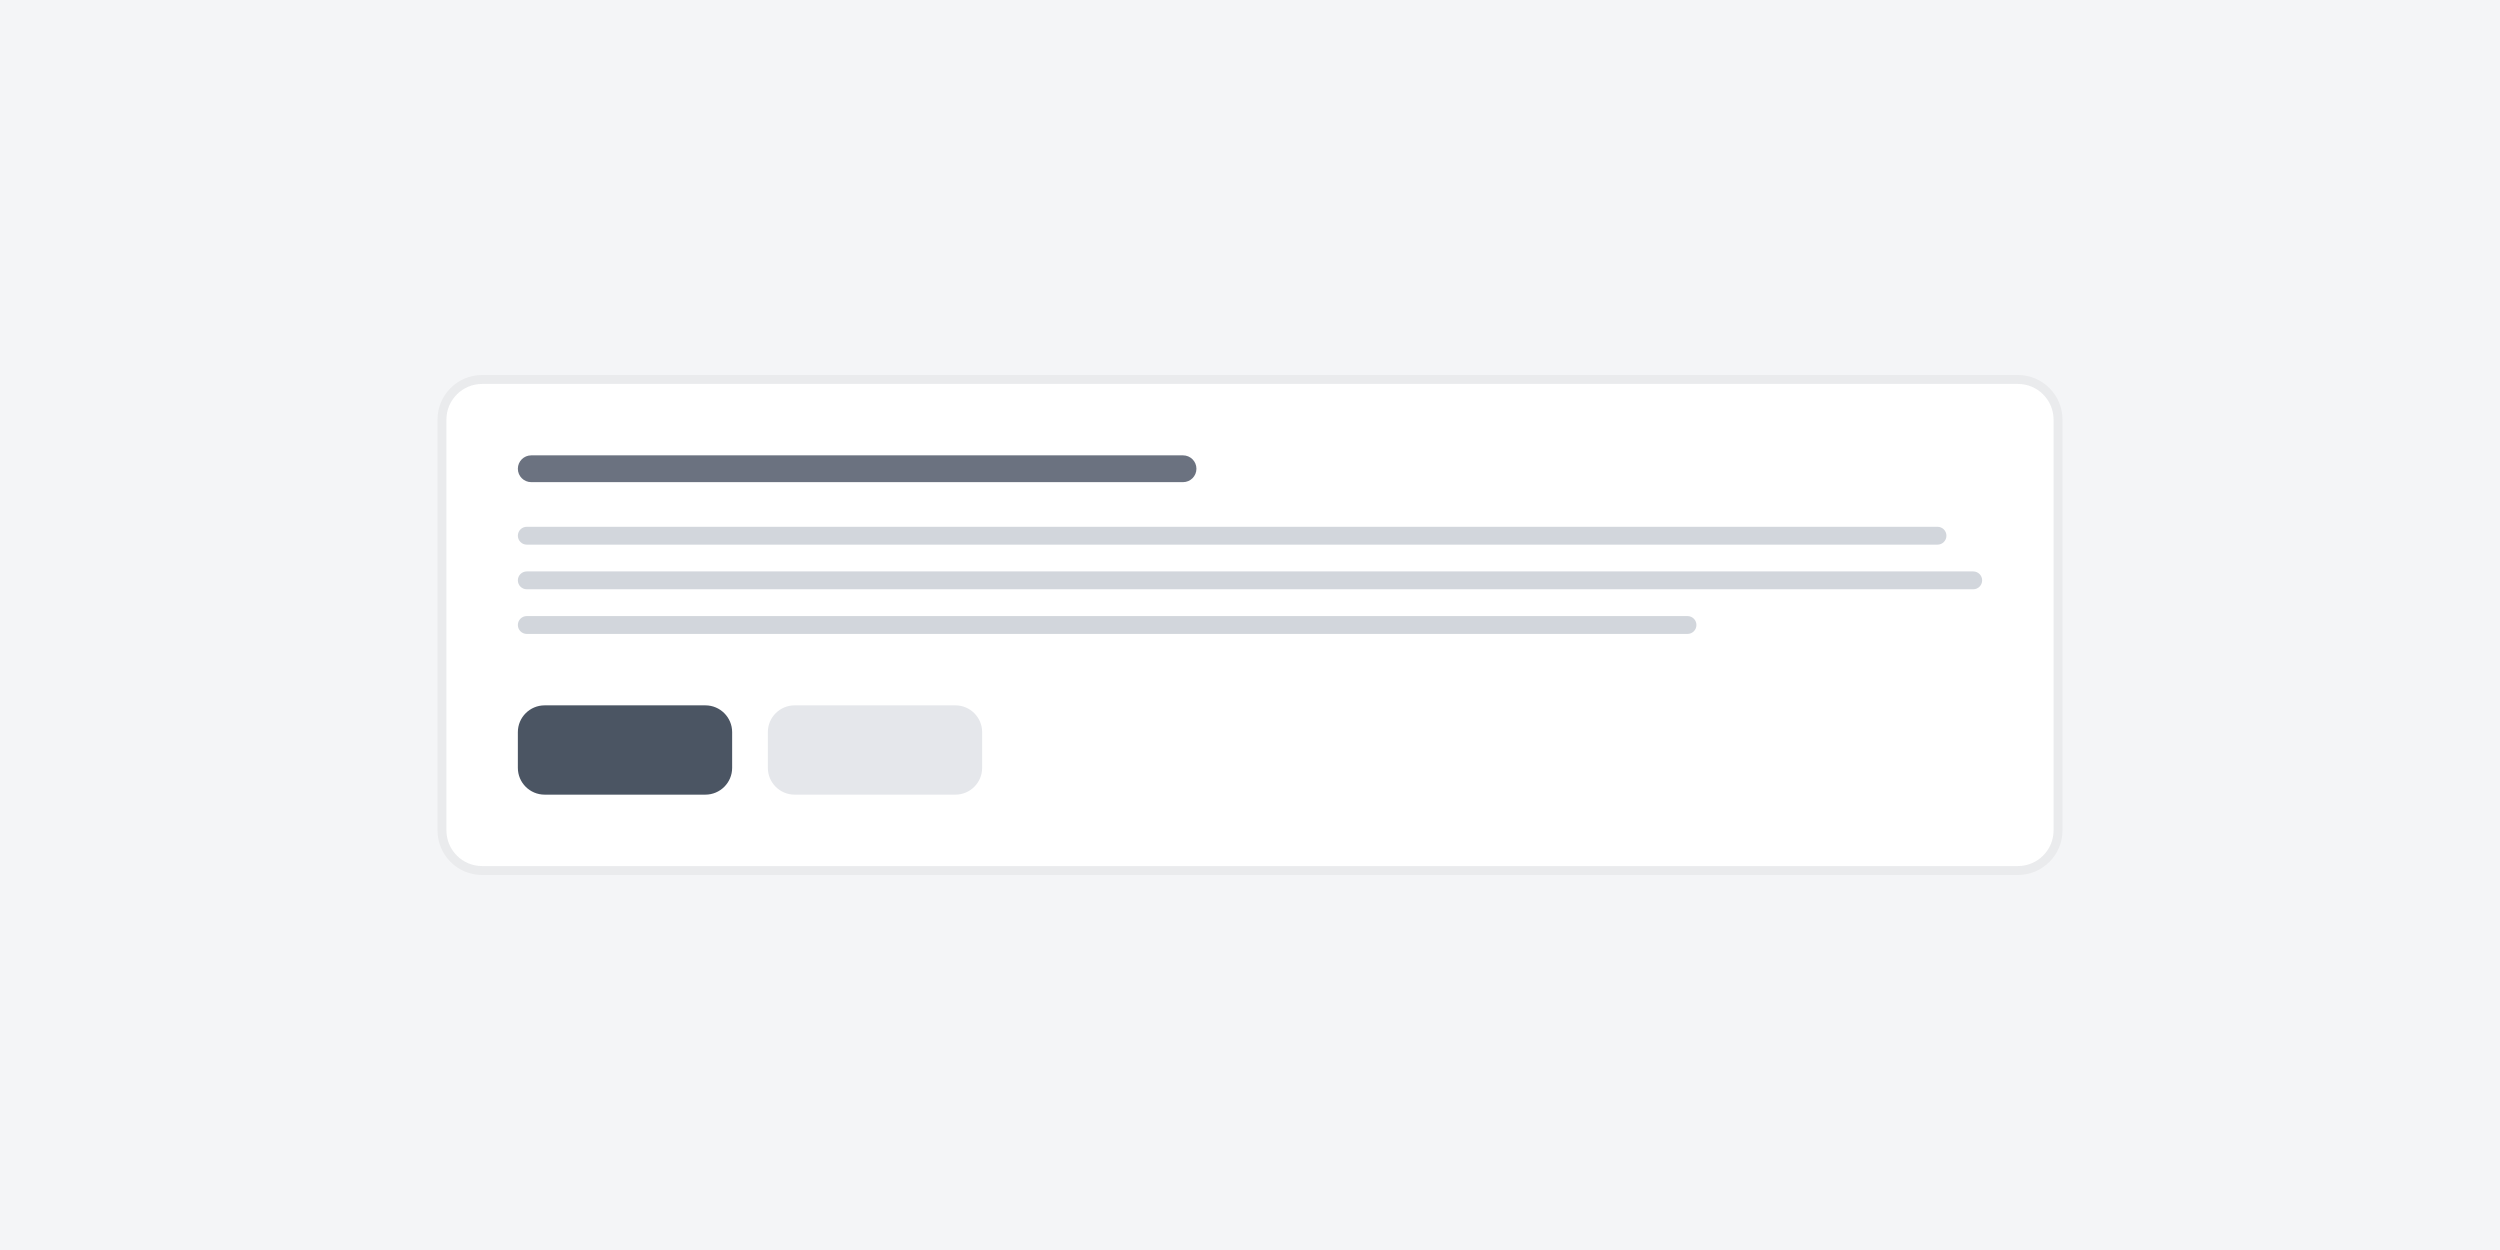
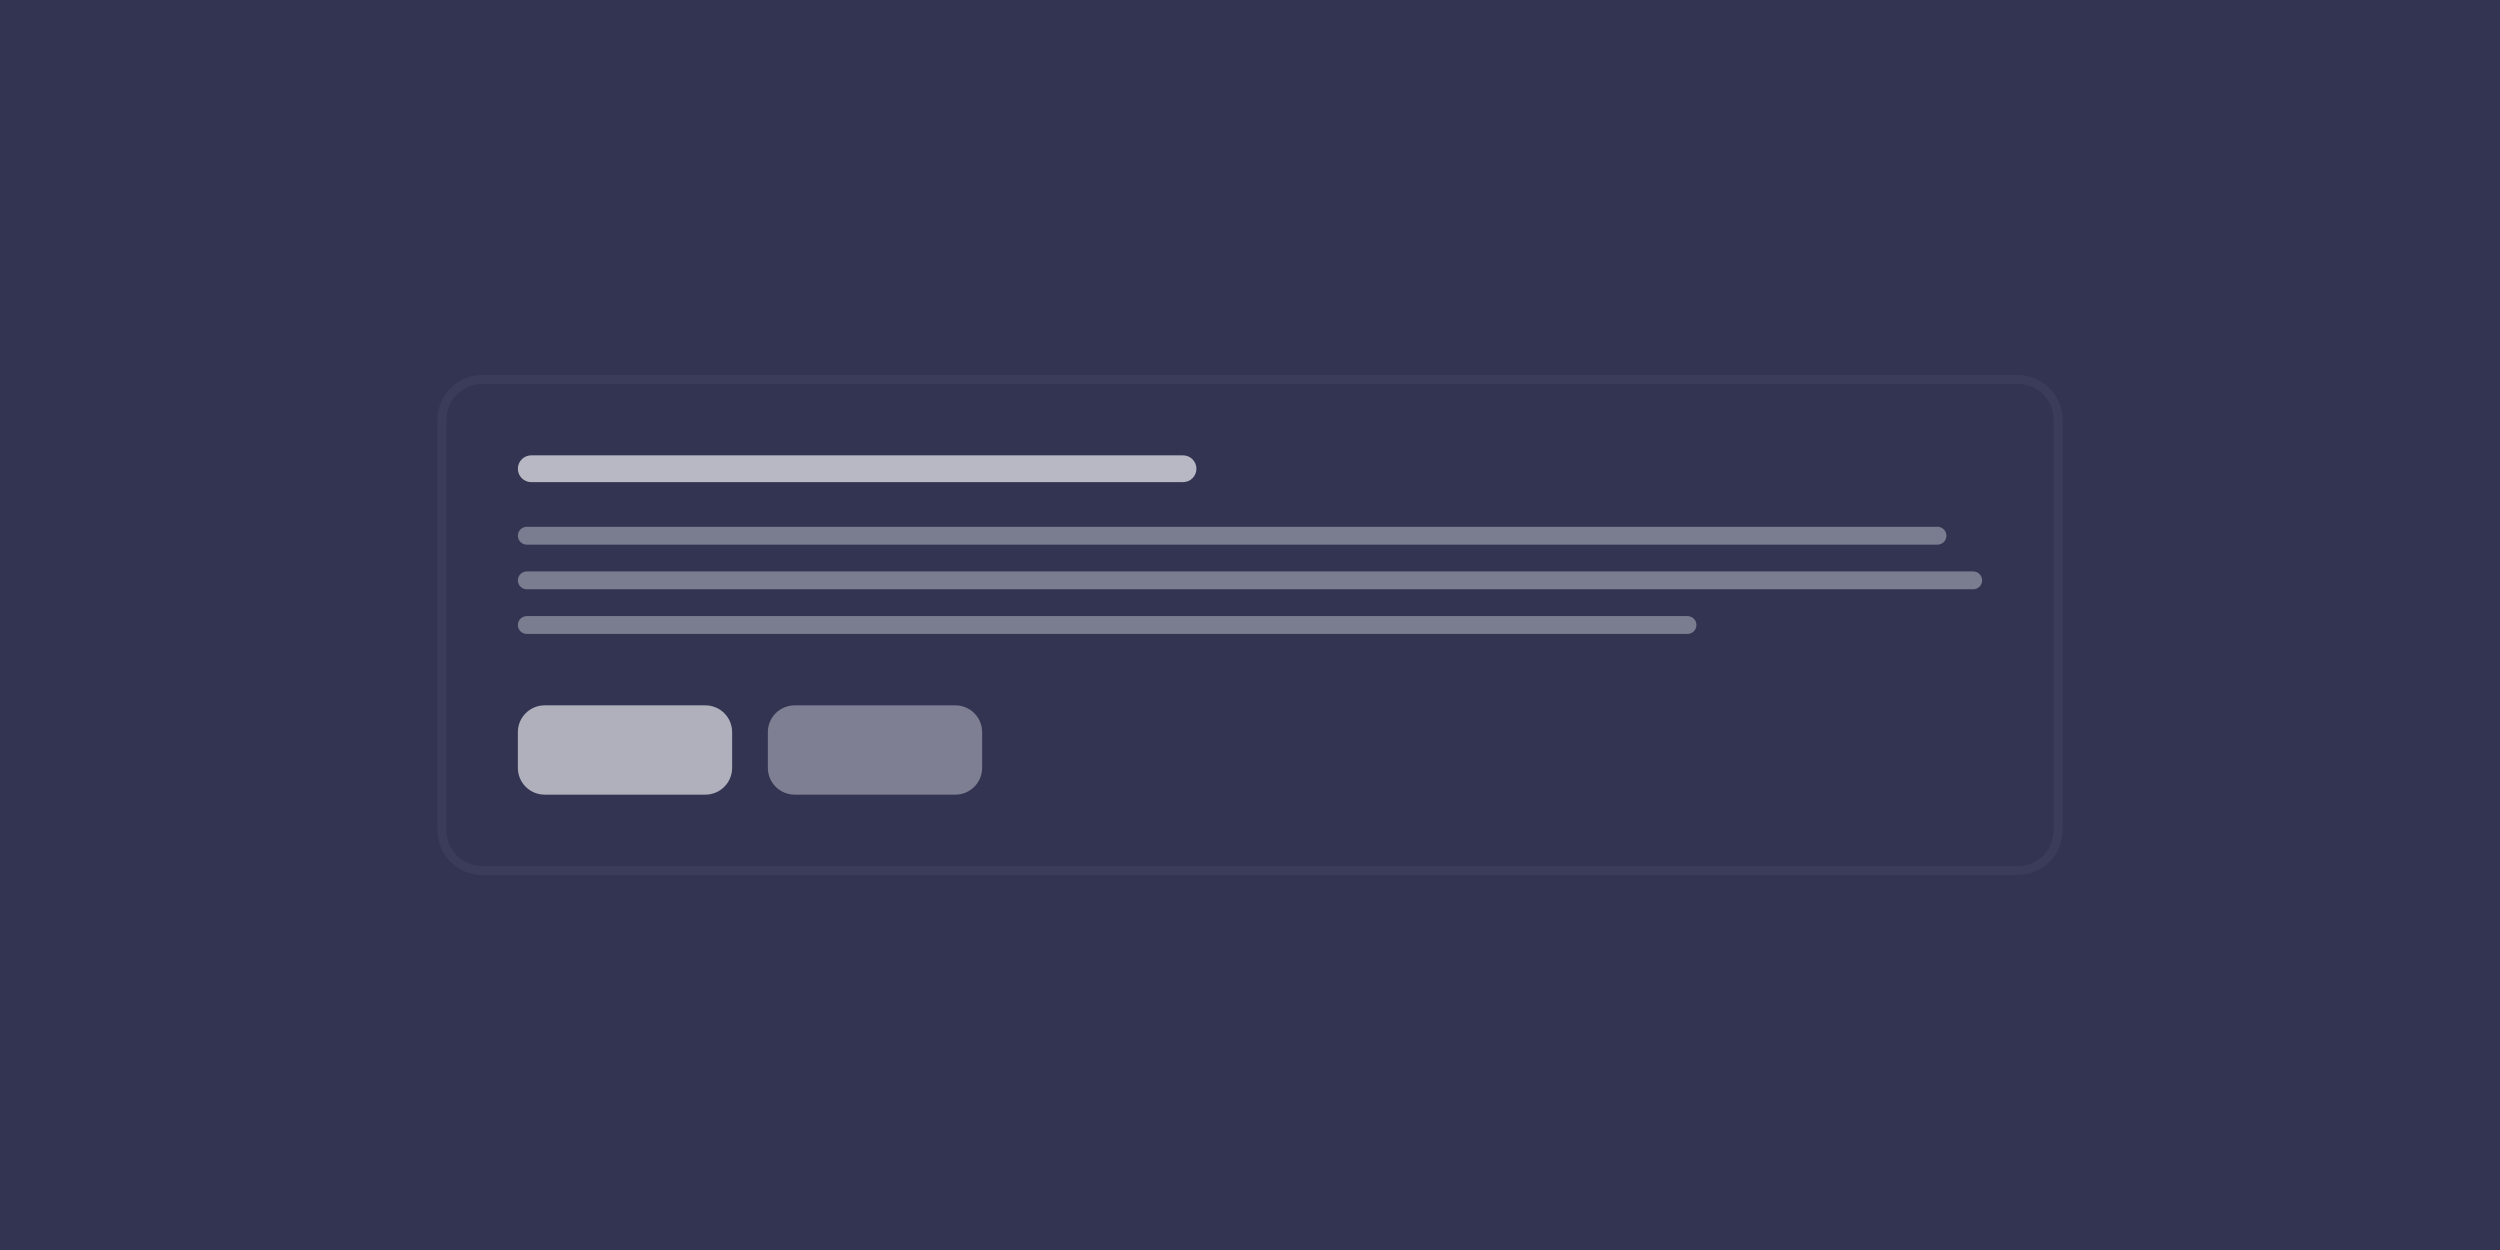
<svg xmlns="http://www.w3.org/2000/svg" width="280px" height="140px" viewBox="0 0 280 140" version="1.1">
  <g id="Page-1" stroke="none" stroke-width="1" fill="none" fill-rule="evenodd">
    <g id="Artboard" transform="translate(-65, -824)">
      <g id="sectionTitle" transform="translate(65, 824)">
-         <rect id="Rectangle" fill="#FFFFFF" x="0" y="0" width="280" height="140" />
-         <rect id="Rectangle" fill="#F4F5F7" x="0" y="0" width="280" height="140" />
+         <rect id="Rectangle" fill="#323452" x="0" y="0" width="280" height="140" />
+         <rect id="Rectangle" fill="#323452" x="0" y="0" width="280" height="140" />
        <g id="Group" transform="translate(49, 42)">
-           <path d="M1,5 C1,2.791 2.791,1 5,1 L177,1 C179.209,1 181,2.791 181,5 L181,51 C181,53.209 179.209,55 177,55 L5,55 C2.791,55 1,53.209 1,51 L1,5 Z" id="Path" fill="#FFFFFF" />
-           <path d="M177,0.5 L5,0.5 C2.515,0.5 0.5,2.515 0.5,5 L0.5,51 C0.5,53.485 2.515,55.5 5,55.5 L177,55.5 C179.485,55.5 181.5,53.485 181.5,51 L181.5,5 C181.5,2.515 179.485,0.5 177,0.5 Z" id="Path" stroke-opacity="0.04" stroke="#000000" />
+           <path d="M1,5 C1,2.791 2.791,1 5,1 L177,1 C179.209,1 181,2.791 181,5 L181,51 C181,53.209 179.209,55 177,55 L5,55 C2.791,55 1,53.209 1,51 L1,5 Z" id="Path" fill="#323452" />
+           <path d="M177,0.5 L5,0.5 C2.515,0.5 0.5,2.515 0.5,5 L0.5,51 C0.5,53.485 2.515,55.5 5,55.5 L177,55.5 C179.485,55.5 181.5,53.485 181.5,51 L181.5,5 C181.5,2.515 179.485,0.5 177,0.5 Z" id="Path" stroke-opacity="0.04" stroke="#FFFFFF" />
        </g>
-         <rect id="Rectangle" fill="#4B5563" x="58" y="79" width="24" height="10" rx="3" />
-         <rect id="Rectangle" fill="#E5E7EB" x="86" y="79" width="24" height="10" rx="3" />
-         <rect id="Rectangle" fill="#6B7280" x="58" y="51" width="76" height="3" rx="1.5" />
-         <rect id="Rectangle" fill="#D2D6DC" x="58" y="59" width="160" height="2" rx="1" />
-         <rect id="Rectangle" fill="#D2D6DC" x="58" y="64" width="164" height="2" rx="1" />
-         <rect id="Rectangle" fill="#D2D6DC" x="58" y="69" width="132" height="2" rx="1" />
+         <rect id="Rectangle" fill-opacity="0.61" fill="#FFFFFF" x="58" y="79" width="24" height="10" rx="3" />
+         <rect id="Rectangle" fill-opacity="0.371" fill="#FFFFFF" x="86" y="79" width="24" height="10" rx="3" />
+         <rect id="Rectangle" fill-opacity="0.652" fill="#FFFFFF" x="58" y="51" width="76" height="3" rx="1.5" />
+         <rect id="Rectangle" fill-opacity="0.354" fill="#FFFFFF" x="58" y="59" width="160" height="2" rx="1" />
+         <rect id="Rectangle" fill-opacity="0.354" fill="#FFFFFF" x="58" y="64" width="164" height="2" rx="1" />
+         <rect id="Rectangle" fill-opacity="0.354" fill="#FFFFFF" x="58" y="69" width="132" height="2" rx="1" />
      </g>
    </g>
  </g>
</svg>
